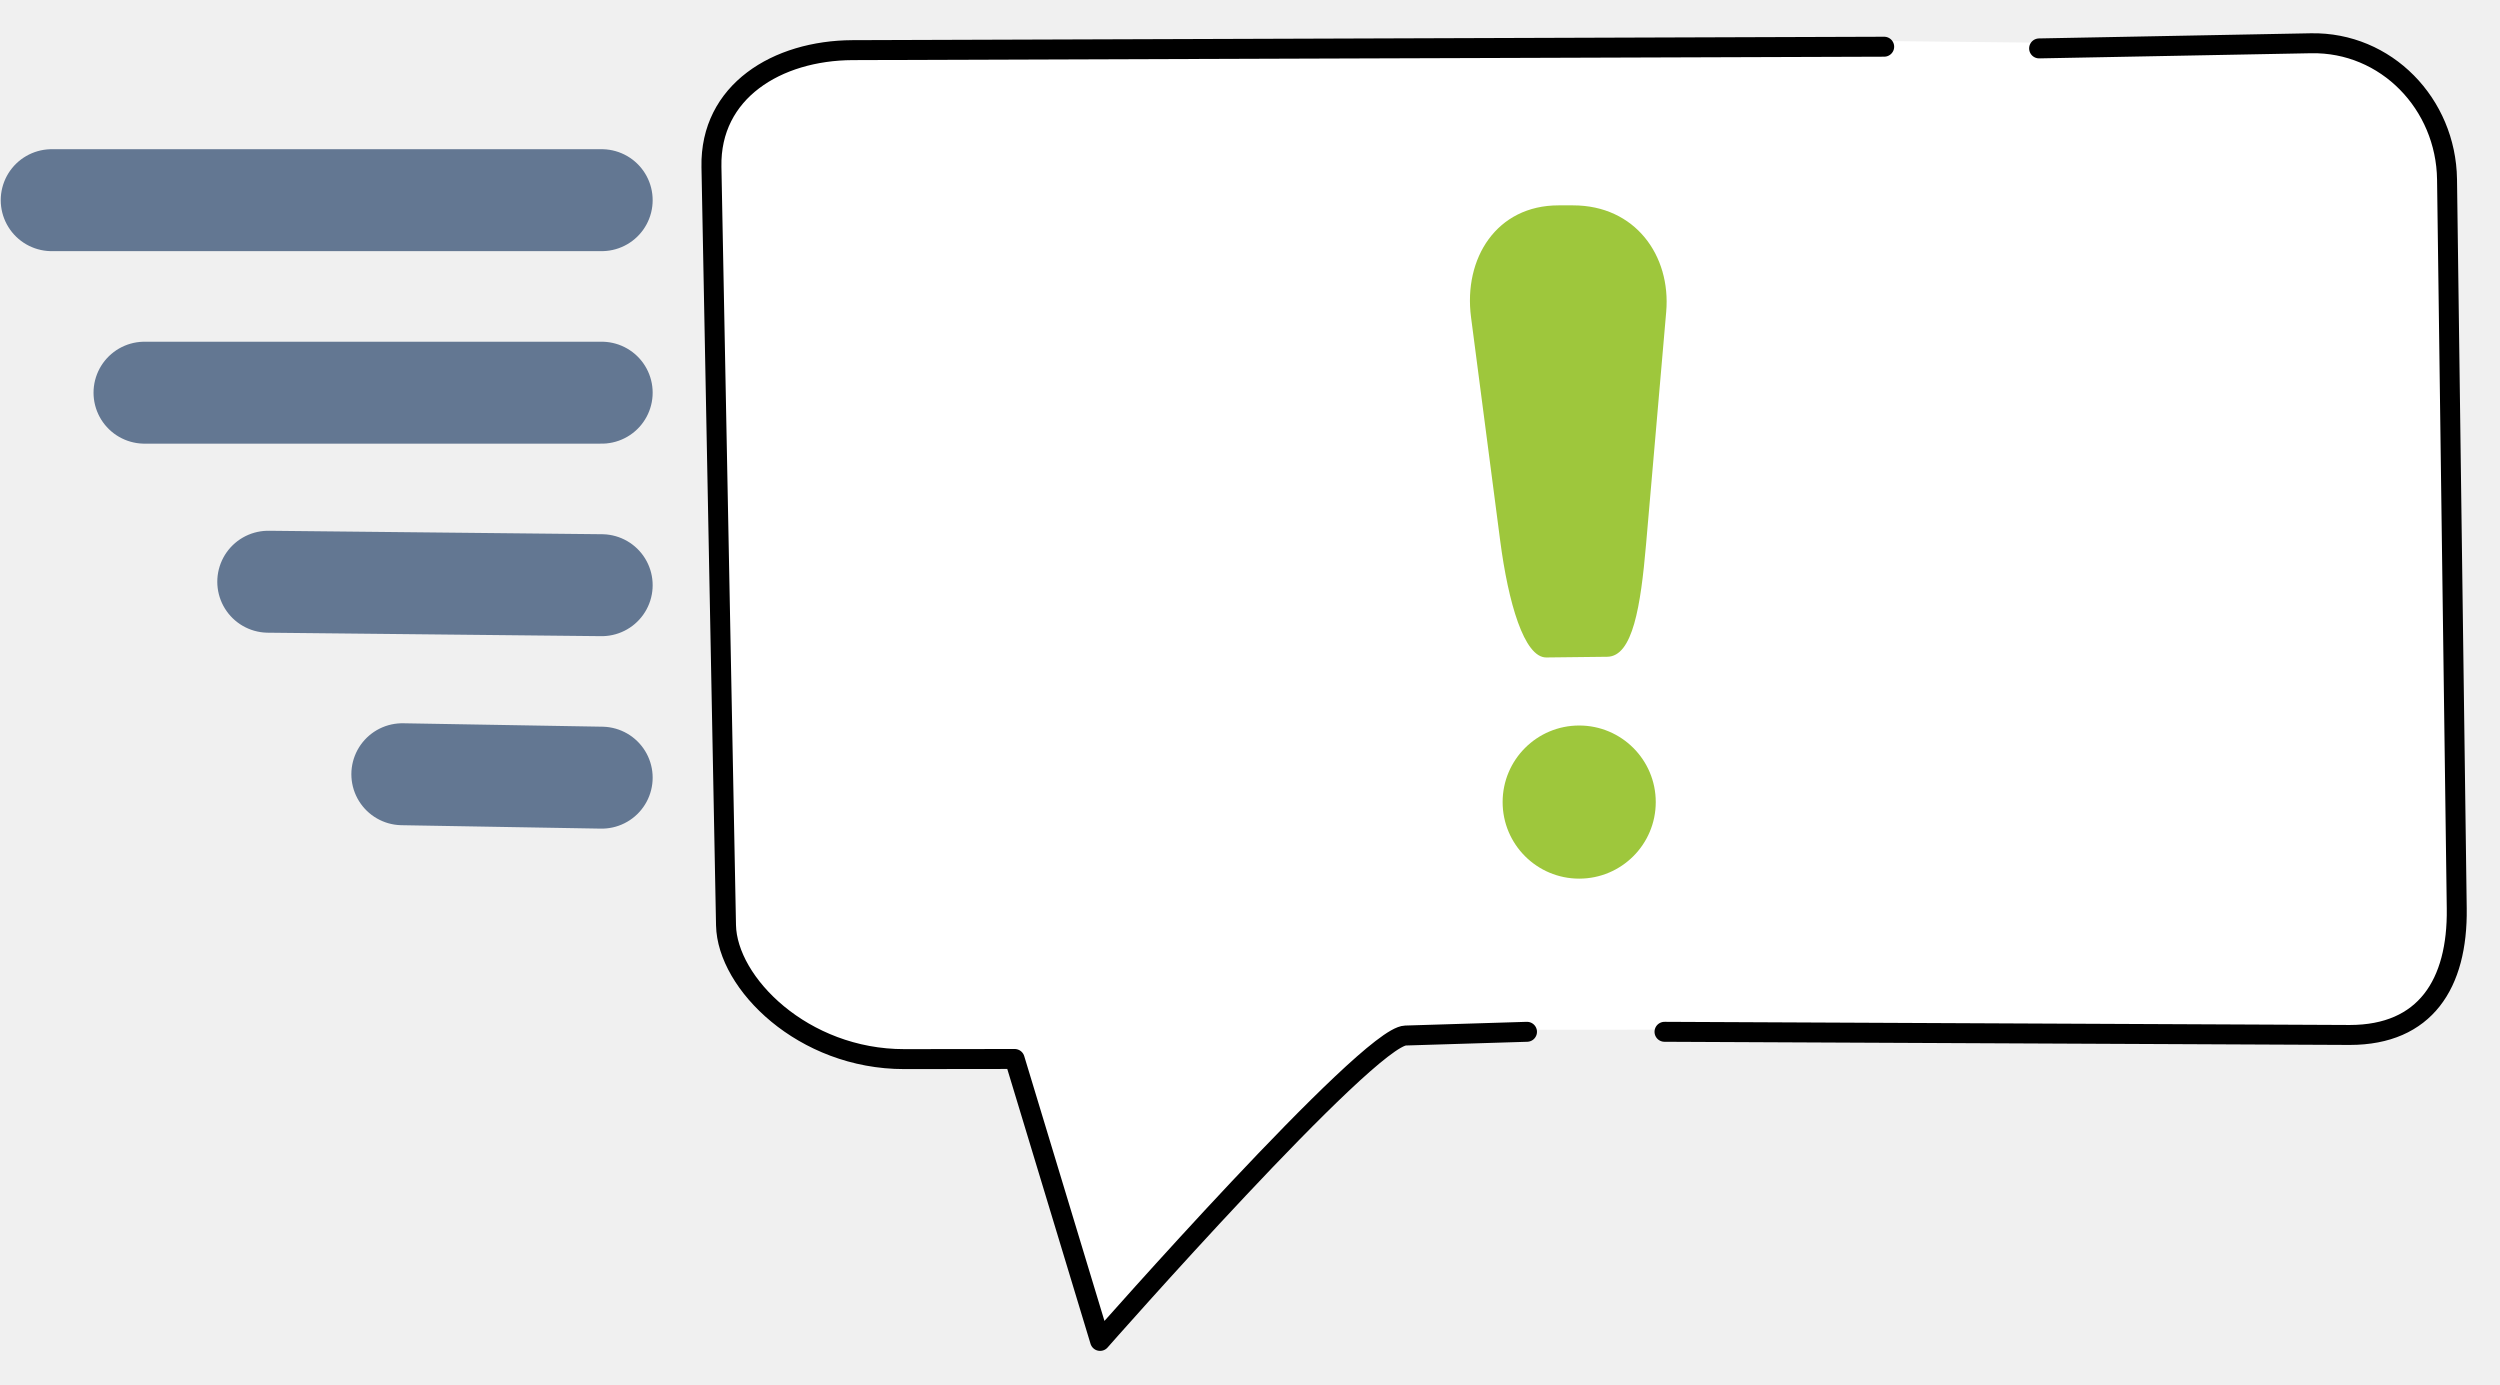
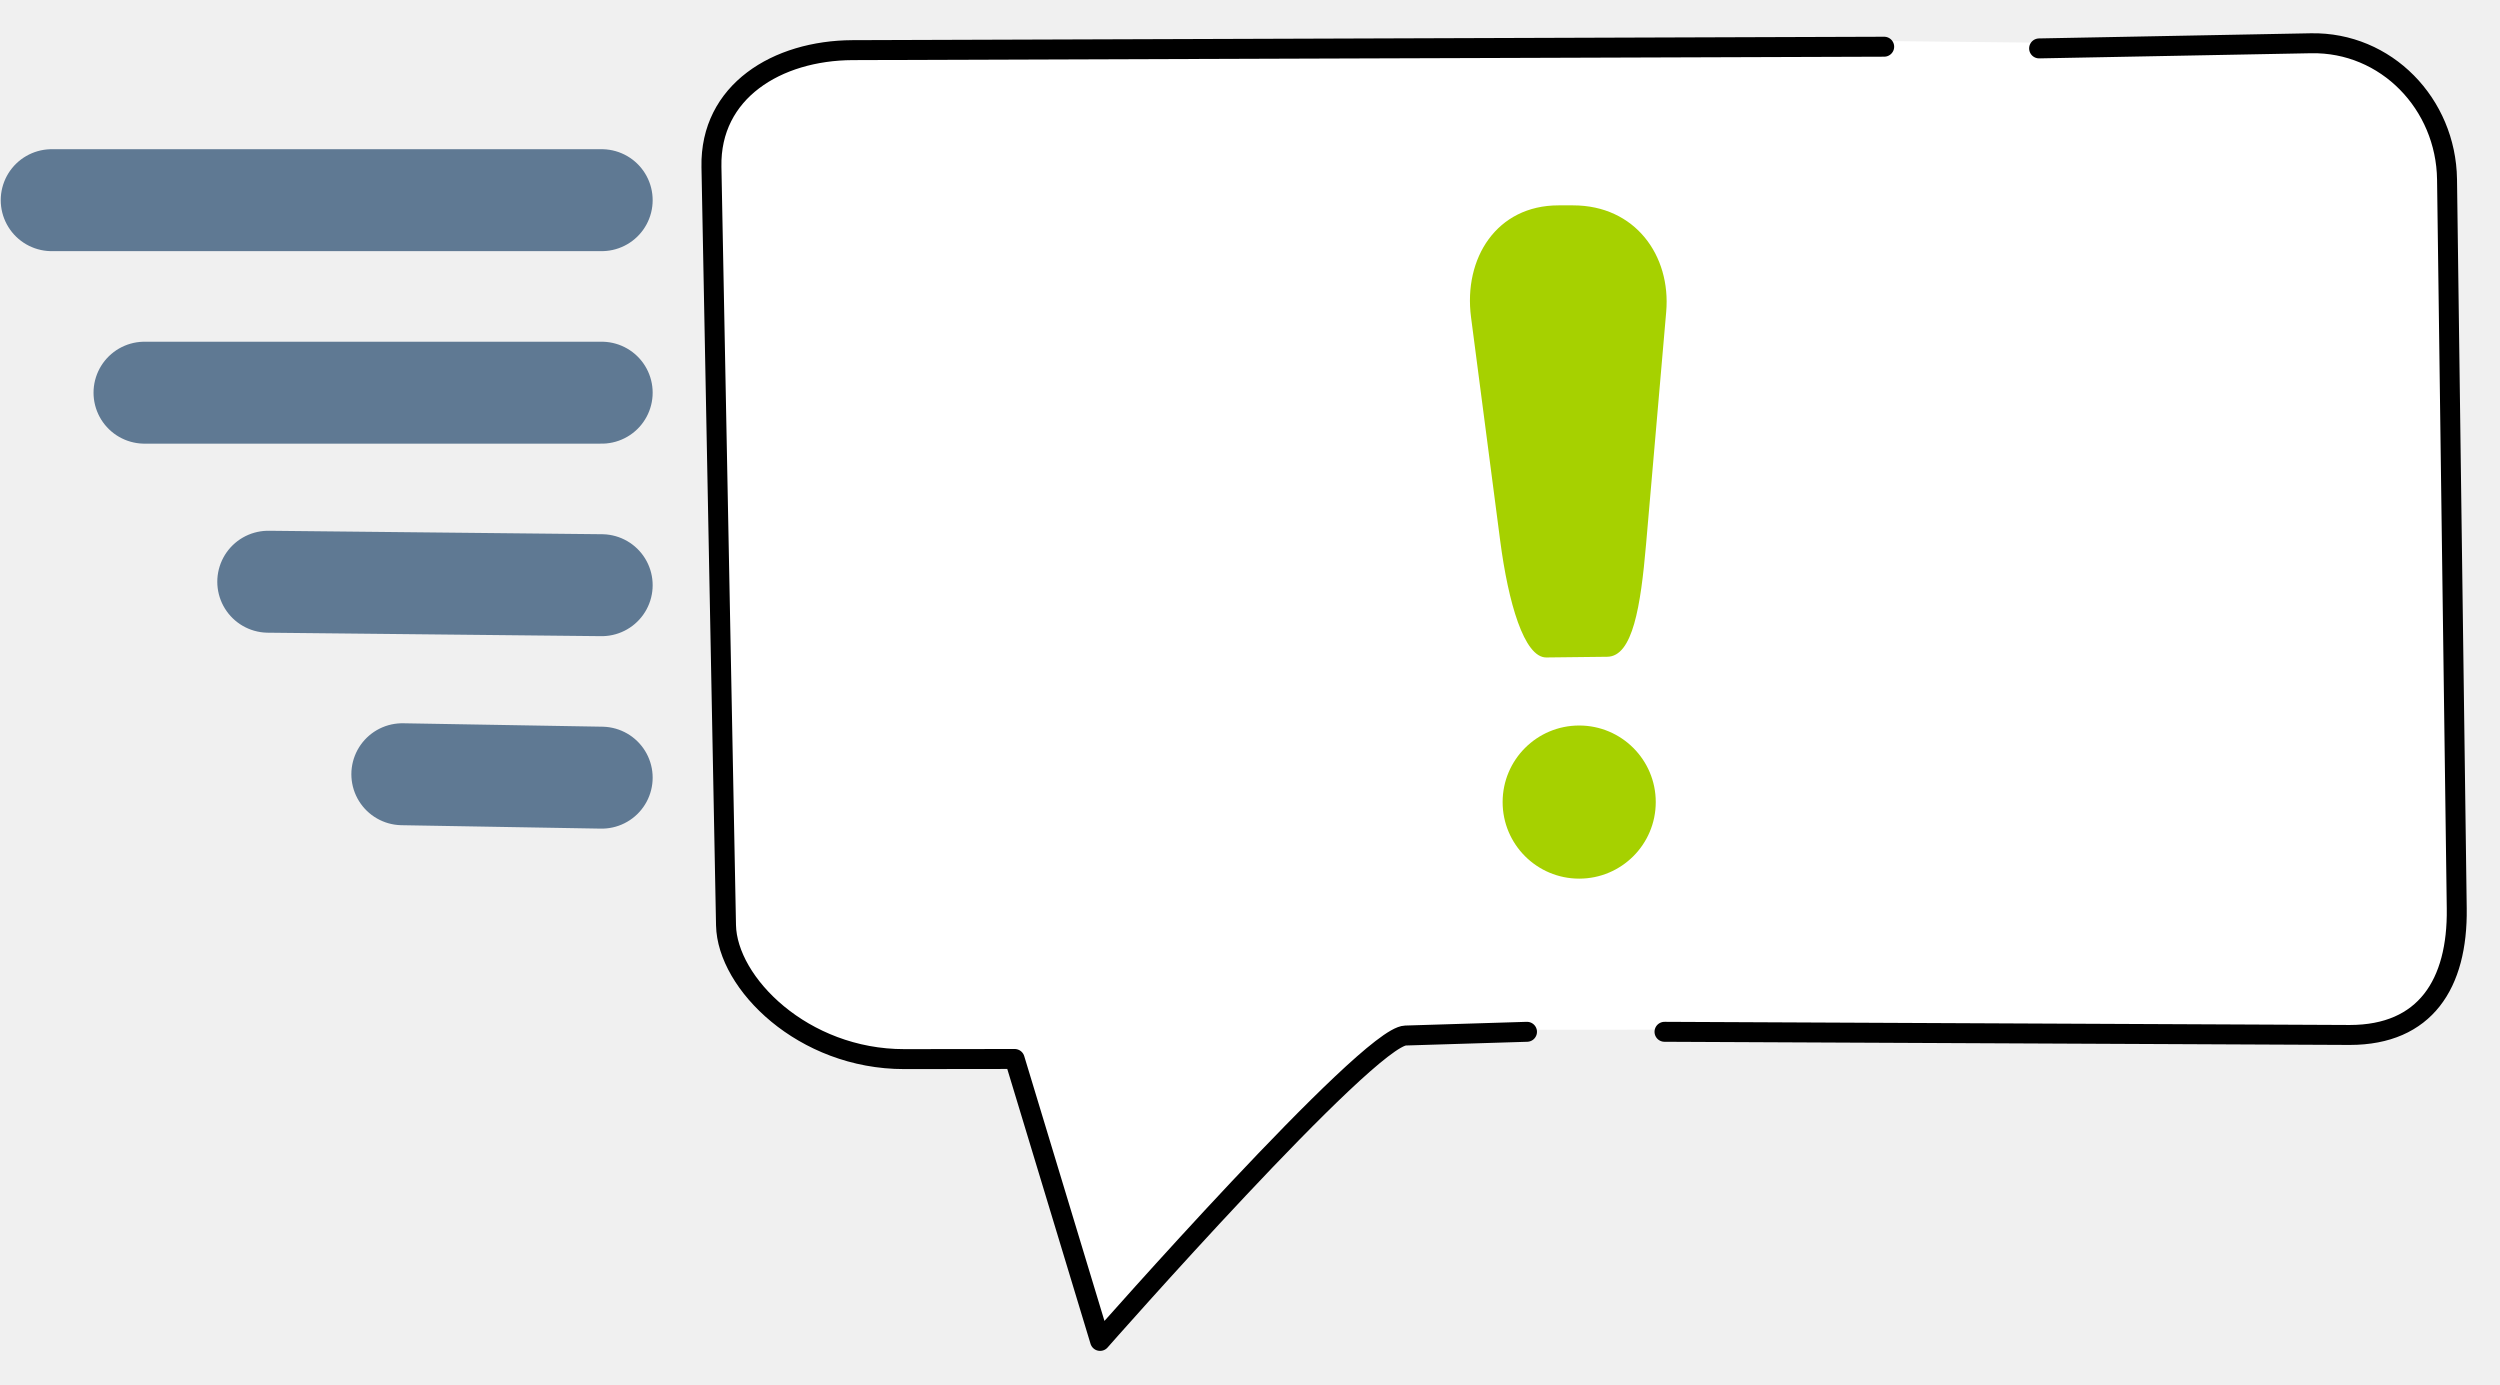
<svg xmlns="http://www.w3.org/2000/svg" width="284.092" height="157.29" viewBox="0 0 75.166 41.616" version="1.1" id="svg8">
  <defs id="defs2">
    <clipPath clipPathUnits="userSpaceOnUse" id="clipPath8857">
      <rect style="opacity:1;fill:#637792;fill-opacity:1;fill-rule:nonzero;stroke:none;stroke-width:0.6;stroke-linecap:round;stroke-linejoin:round;stroke-miterlimit:4;stroke-dasharray:none;stroke-opacity:1" id="rect8859" width="45.121" height="26.553" x="27.12" y="255.564" />
    </clipPath>
  </defs>
  <g id="layer1" transform="translate(-0.7194362,-250.8806)">
    <path style="opacity:1;fill:#ffffff;fill-opacity:1;fill-rule:nonzero;stroke:none;stroke-width:2.6;stroke-linecap:round;stroke-linejoin:round;stroke-miterlimit:4;stroke-dasharray:none;stroke-dashoffset:0;stroke-opacity:1" d="m 62.045,252.164 8.172,-0.155 c 2.267,-0.043 4.062,1.825 4.093,4.093 l 0.292,21.924 c 0.03,2.267 -0.948,3.799 -3.216,3.8 l -28.392,0.018 c -1.134,7.9e-4 -9.182,9.182 -9.182,9.182 l -2.568,-8.477 -3.317,0.004 c -3.047,0.004 -5.328,-2.283 -5.362,-4.027 l -0.438,-22.801 c -0.044,-2.267 1.971,-3.497 4.239,-3.508 v 4e-5 l 31.021,-0.103" id="rect1752-6" />
    <path style="opacity:1;fill:none;fill-opacity:1;fill-rule:nonzero;stroke:#000000;stroke-width:0.6;stroke-linecap:round;stroke-linejoin:round;stroke-miterlimit:4;stroke-dasharray:none;stroke-dashoffset:0;stroke-opacity:1" d="m 62.028,252.336 8.172,-0.155 c 2.267,-0.043 4.062,1.825 4.093,4.093 l 0.292,21.924 c 0.03,2.267 -0.948,3.799 -3.216,3.8 l -20.604,-0.095 m -4.134,0 -3.654,0.112 c -1.133,0.035 -9.182,9.182 -9.182,9.182 l -2.568,-8.477 -3.317,0.004 c -3.047,0.004 -5.328,-2.283 -5.362,-4.027 l -0.438,-22.801 c -0.044,-2.267 1.971,-3.497 4.239,-3.508 v 4e-5 l 31.021,-0.103" id="rect1752" />
    <g aria-label="?" transform="matrix(1.027024,0,0,0.9736868,38.11024,-25.31423)" style="font-style:normal;font-weight:normal;font-size:10.021px;line-height:1.25;font-family:sans-serif;letter-spacing:0px;word-spacing:0px;fill:#ffffff;fill-opacity:1;stroke:none;stroke-width:0.251" id="text1442-5" />
-     <path style="opacity:1;fill:#9ec73c;fill-opacity:1;fill-rule:nonzero;stroke:none;stroke-width:2;stroke-linecap:butt;stroke-linejoin:round;stroke-miterlimit:4;stroke-dasharray:none;stroke-dashoffset:0;stroke-opacity:1" d="m 47.579,257.055 h 0.438 c 1.862,0 2.946,1.504 2.799,3.203 l -0.606,6.994 c -0.161,1.855 -0.399,3.366 -1.165,3.375 l -1.831,0.021 c -0.671,0.008 -1.148,-1.661 -1.389,-3.508 l -0.877,-6.723 c -0.231,-1.772 0.769,-3.362 2.631,-3.362 z" id="rect6385" />
-     <circle style="opacity:1;fill:#9ec73c;fill-opacity:1;fill-rule:nonzero;stroke:none;stroke-width:2;stroke-linecap:butt;stroke-linejoin:round;stroke-miterlimit:4;stroke-dasharray:none;stroke-dashoffset:0;stroke-opacity:1" id="path6388" cx="48.2" cy="274.996" r="2.302" />
-     <path style="fill:#637792;stroke:#637792;stroke-width:3.065;stroke-linecap:round;stroke-linejoin:miter;stroke-miterlimit:4;stroke-dasharray:none;stroke-opacity:1" d="m 2.274,256.899 c 16.33,0 16.536,0 16.536,0" id="path6390" />
-     <path style="fill:#637792;stroke:#637792;stroke-width:3.065;stroke-linecap:round;stroke-linejoin:miter;stroke-miterlimit:4;stroke-dasharray:none;stroke-opacity:1" d="m 12.816,274.159 5.994,0.103" id="path6390-5" />
-     <path style="fill:#637792;stroke:#637792;stroke-width:3.065;stroke-linecap:round;stroke-linejoin:miter;stroke-miterlimit:4;stroke-dasharray:none;stroke-opacity:1" d="M 8.785,268.371 18.81,268.475" id="path6390-3" />
-     <path style="fill:#637792;stroke:#637792;stroke-width:3.065;stroke-linecap:round;stroke-linejoin:miter;stroke-miterlimit:4;stroke-dasharray:none;stroke-opacity:1" d="M 5.064,262.687 H 18.81" id="path6390-56" />
+     <path style="opacity:1;fill:#a6d100;fill-opacity:1;fill-rule:nonzero;stroke:none;stroke-width:2;stroke-linecap:butt;stroke-linejoin:round;stroke-miterlimit:4;stroke-dasharray:none;stroke-dashoffset:0;stroke-opacity:1" d="m 47.579,257.055 h 0.438 c 1.862,0 2.946,1.504 2.799,3.203 l -0.606,6.994 c -0.161,1.855 -0.399,3.366 -1.165,3.375 l -1.831,0.021 c -0.671,0.008 -1.148,-1.661 -1.389,-3.508 l -0.877,-6.723 c -0.231,-1.772 0.769,-3.362 2.631,-3.362 z" id="rect6385" />
+     <circle style="opacity:1;fill:#a6d100;fill-opacity:1;fill-rule:nonzero;stroke:none;stroke-width:2;stroke-linecap:butt;stroke-linejoin:round;stroke-miterlimit:4;stroke-dasharray:none;stroke-dashoffset:0;stroke-opacity:1" id="path6388" cx="48.2" cy="274.996" r="2.302" />
+     <path style="fill:#5f7993;stroke:#5f7993;stroke-width:3.065;stroke-linecap:round;stroke-linejoin:miter;stroke-miterlimit:4;stroke-dasharray:none;stroke-opacity:1" d="m 2.274,256.899 c 16.33,0 16.536,0 16.536,0" id="path6390" />
+     <path style="fill:#5f7993;stroke:#5f7993;stroke-width:3.065;stroke-linecap:round;stroke-linejoin:miter;stroke-miterlimit:4;stroke-dasharray:none;stroke-opacity:1" d="m 12.816,274.159 5.994,0.103" id="path6390-5" />
+     <path style="fill:#5f7993;stroke:#5f7993;stroke-width:3.065;stroke-linecap:round;stroke-linejoin:miter;stroke-miterlimit:4;stroke-dasharray:none;stroke-opacity:1" d="M 8.785,268.371 18.81,268.475" id="path6390-3" />
+     <path style="fill:#5f7993;stroke:#5f7993;stroke-width:3.065;stroke-linecap:round;stroke-linejoin:miter;stroke-miterlimit:4;stroke-dasharray:none;stroke-opacity:1" d="M 5.064,262.687 H 18.81" id="path6390-56" />
  </g>
</svg>
